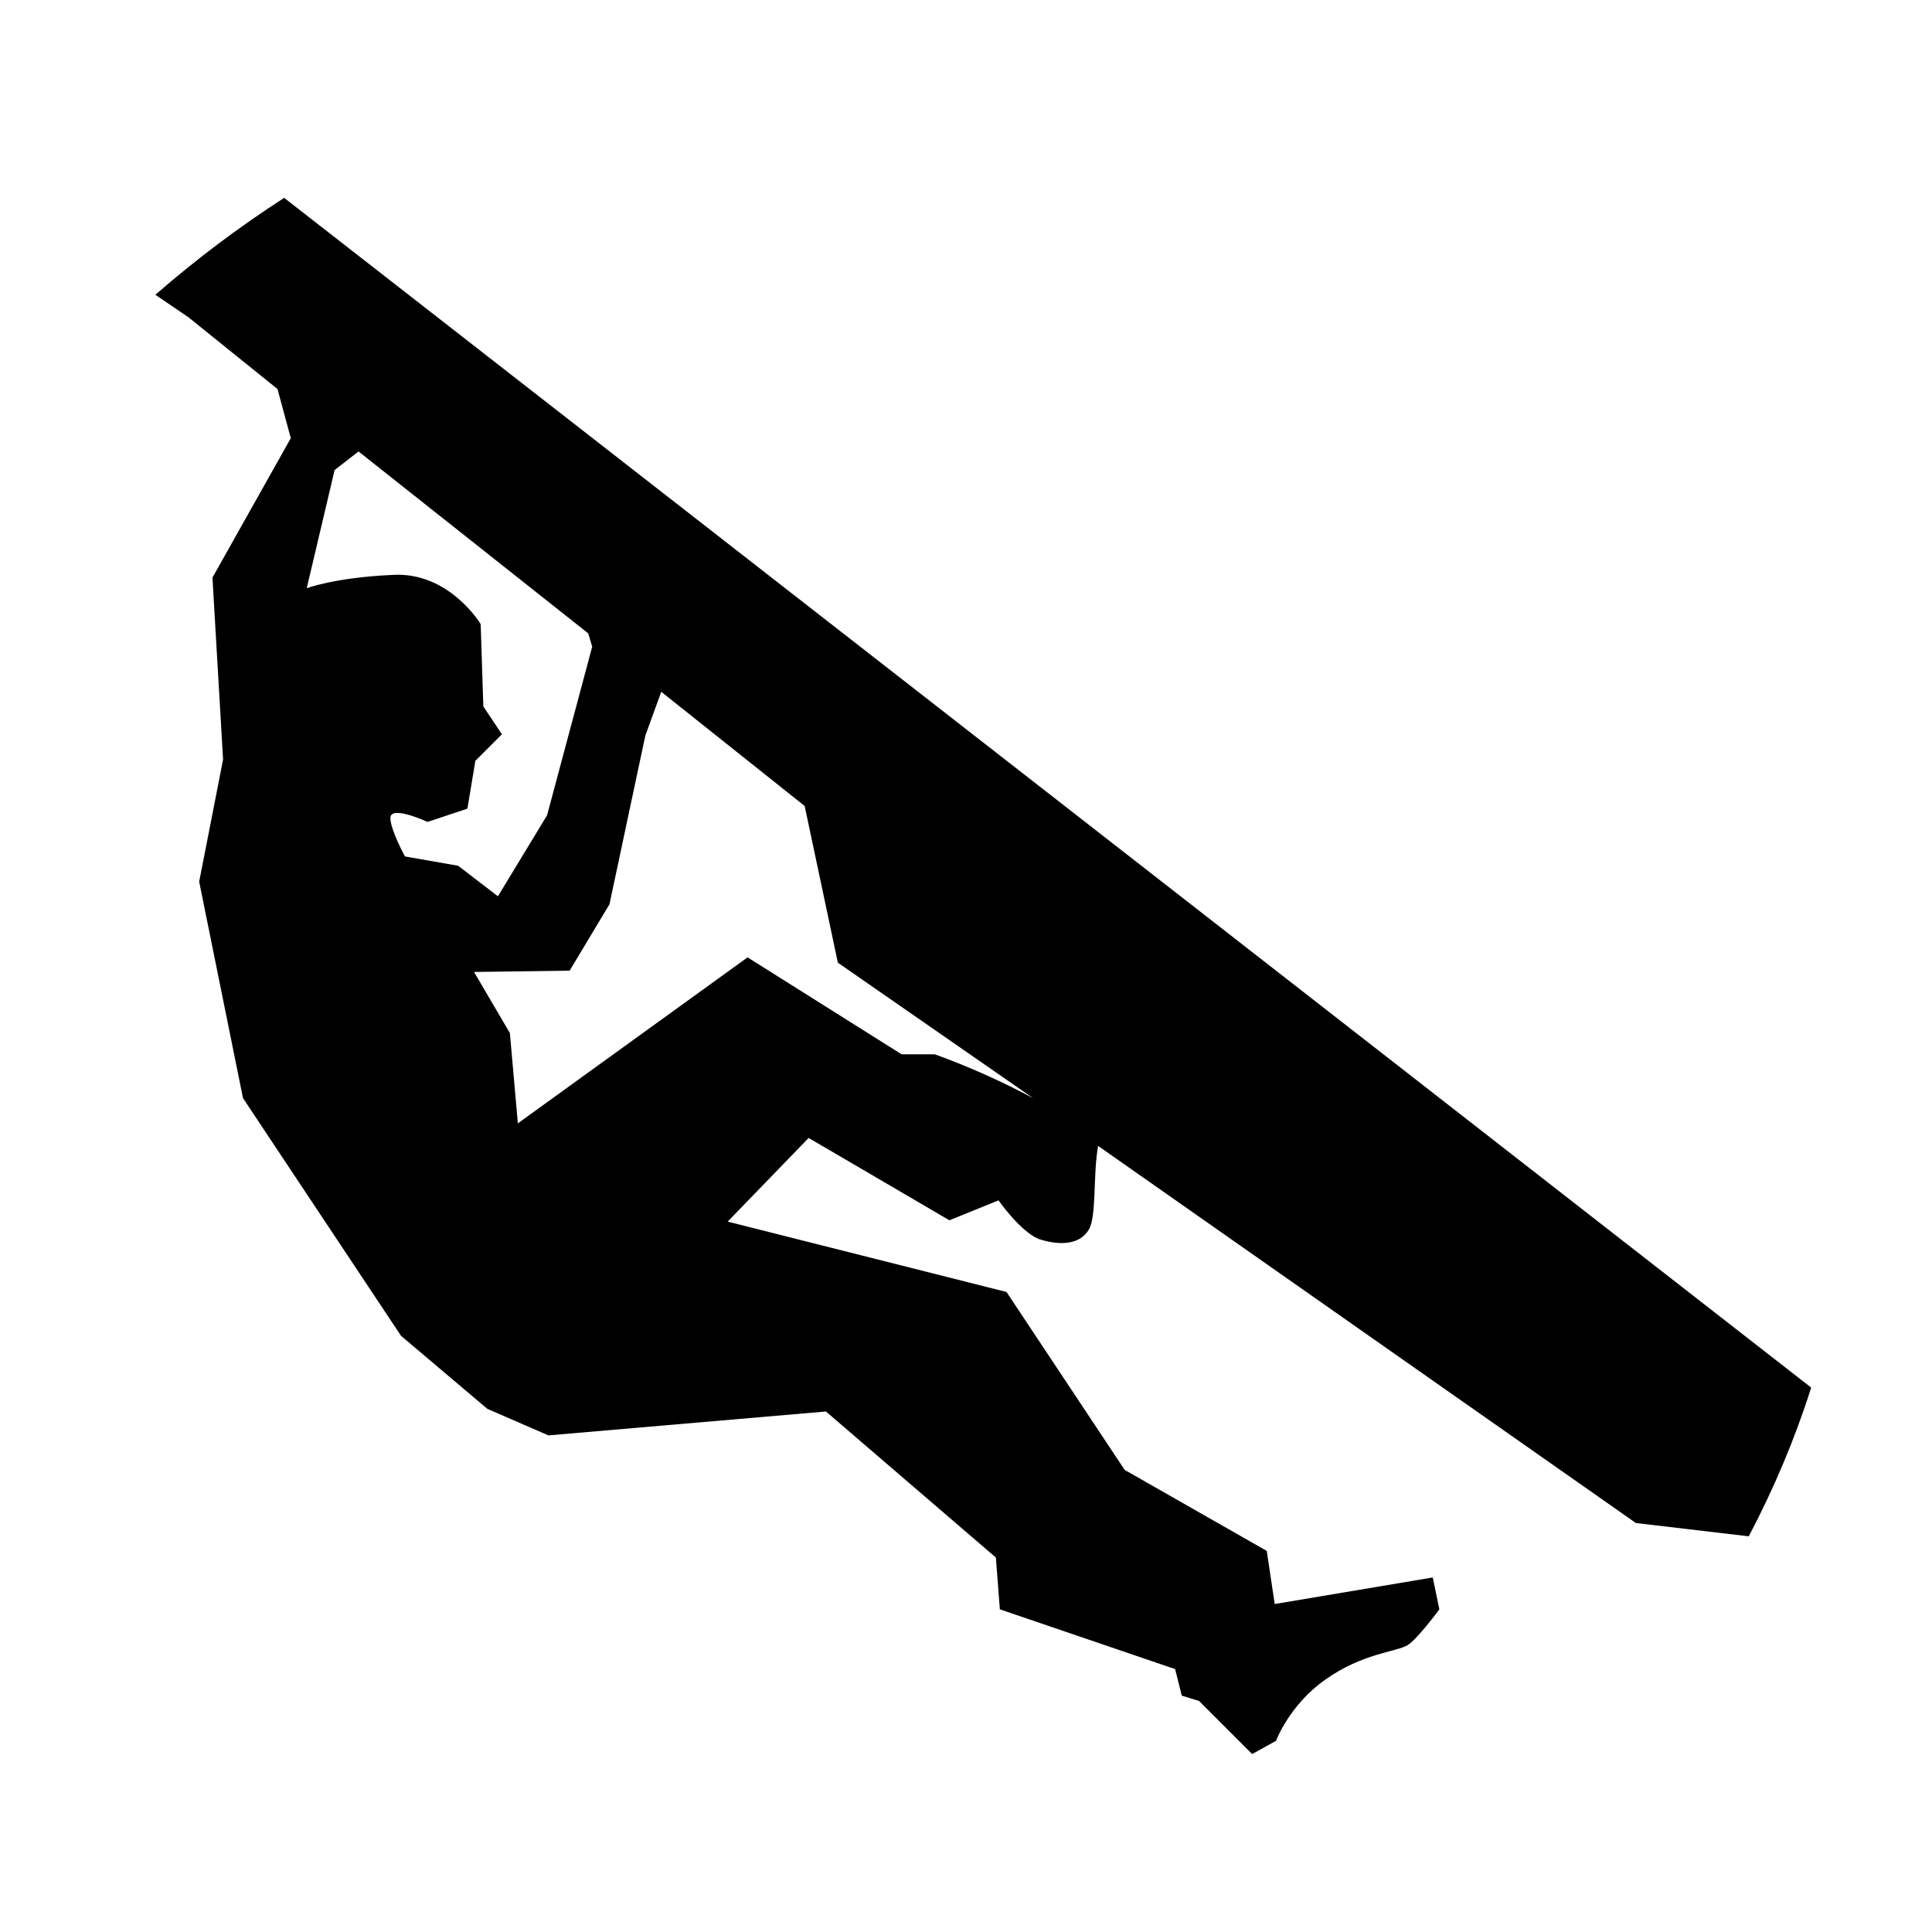
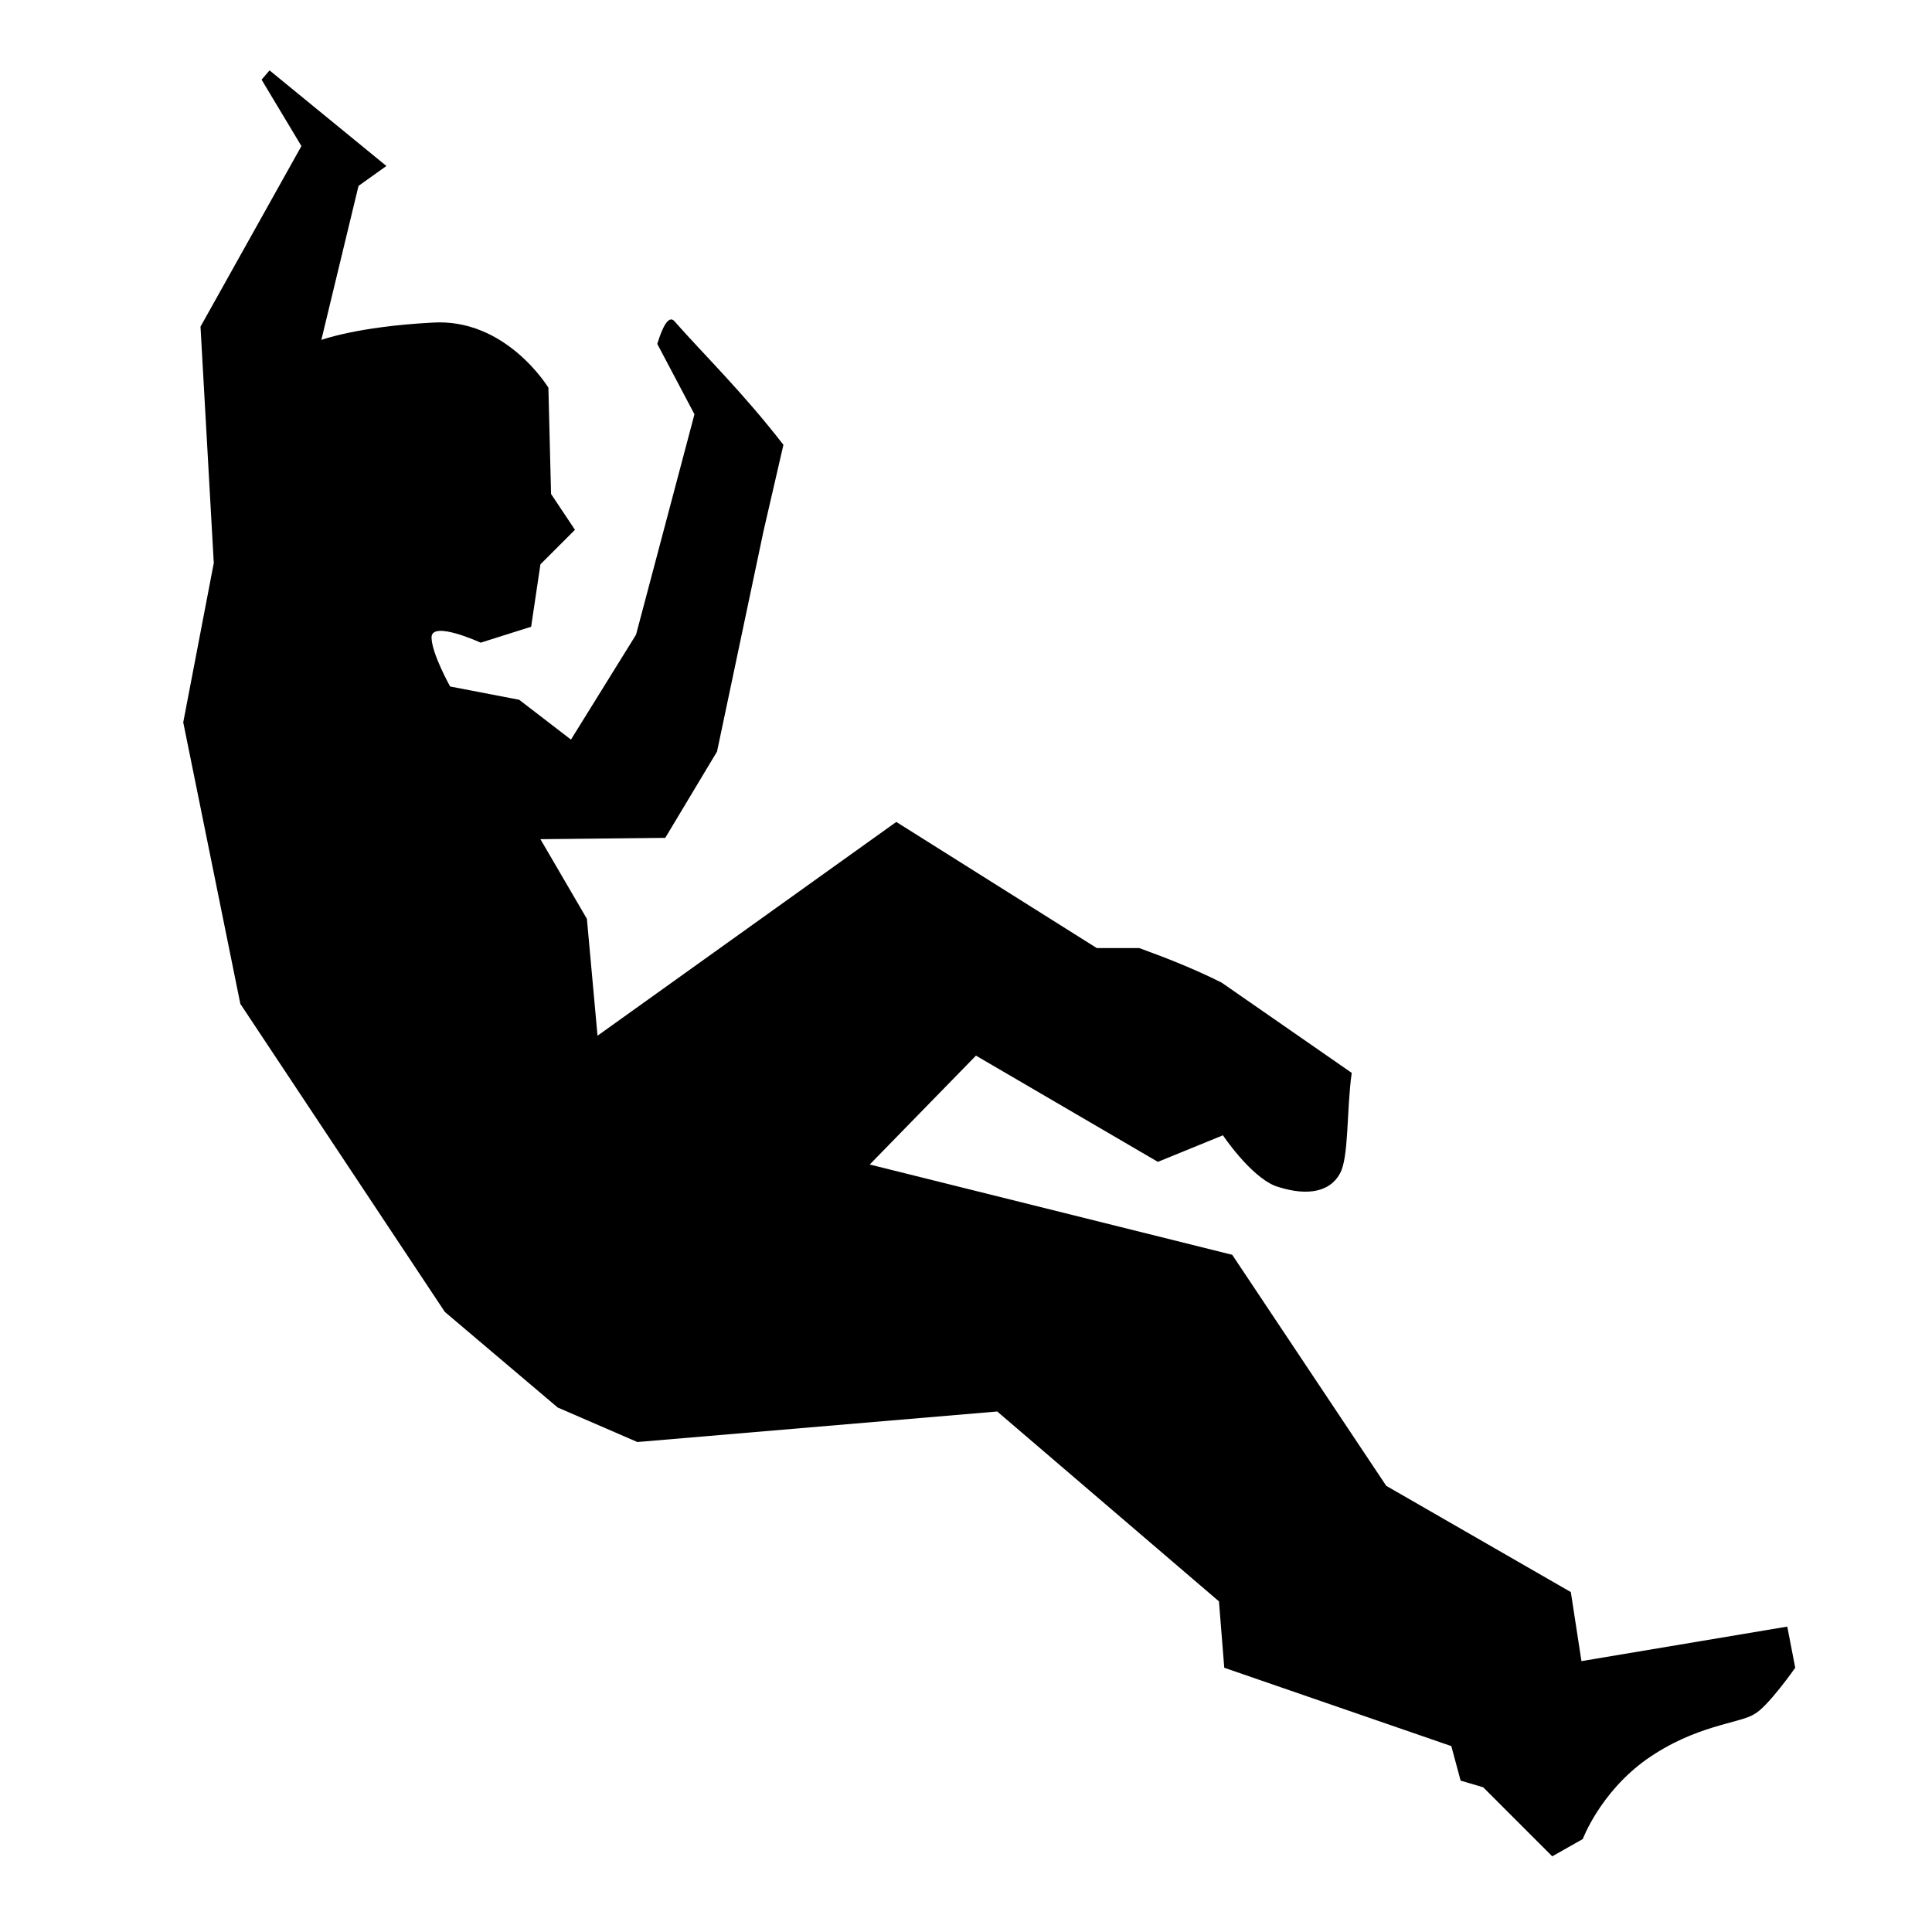
- <svg xmlns="http://www.w3.org/2000/svg" viewBox="0 0 14.55 14.55" height="55" width="55">
-   <path d="M2.14 1.49c-.34.22-.66.46-.97.73l.25.17.67.54.1.37-.59 1.05.08 1.37-.18.92.33 1.63 1.19 1.79.65.55.46.2 2.09-.18 1.28 1.1.03.39 1.32.45.05.2.13.04.4.4.18-.1s.1-.27.37-.46c.28-.2.54-.21.62-.26.07-.04.24-.27.24-.27l-.05-.24-1.19.2-.06-.4-1.07-.61-.89-1.34-2.1-.53.61-.63 1.06.62.37-.15s.16.23.3.29c.15.05.31.05.38-.07.06-.1.03-.41.07-.63l4.05 2.84.85.1c.19-.36.35-.74.47-1.12zM2.7 3.4l1.73 1.37.03.1-.34 1.27-.37.61-.3-.23-.4-.07s-.11-.2-.11-.29c0-.1.28.03.28.03l.3-.1.06-.36.2-.2-.14-.21-.02-.62s-.24-.4-.67-.37c-.43.02-.64.1-.64.1l.21-.89zm2.28 1.81l1.08.86.25 1.18 1.47 1.02a5.64 5.64 0 0 0-.74-.33h-.25l-1.16-.73L3.9 8.46l-.06-.68-.27-.46.72-.01.3-.5.27-1.27z" />
+ <svg xmlns="http://www.w3.org/2000/svg" width="55" height="55" viewBox="0 0 14.55 14.55">
+   <path d="M2.03.53L1.97.6l.3.5-.76 1.36.1 1.78-.23 1.2.43 2.12 1.54 2.32.85.72.6.26 2.71-.23 1.67 1.43.04.5 1.71.59.07.26.17.05.52.52.23-.13s.13-.35.48-.6c.37-.26.7-.27.81-.34.1-.05.31-.35.31-.35l-.06-.31-1.55.26-.08-.52-1.39-.8-1.16-1.74-2.73-.68.8-.82 1.37.8.49-.2s.2.3.39.38c.2.07.4.07.49-.09.07-.12.05-.48.09-.76L9.2 7.4c-.2-.1-.4-.18-.62-.26h-.32l-1.51-.95L4.5 7.8l-.08-.88-.35-.6.94-.01.39-.65L5.75 4l.15-.65c-.31-.4-.6-.68-.82-.93-.06-.07-.12.14-.13.17l.28.53-.44 1.66-.49.79-.39-.3-.52-.1s-.14-.25-.14-.37c0-.13.37.04.37.04L4 4.72l.07-.47.26-.26-.18-.27-.02-.8s-.32-.53-.88-.49c-.56.03-.83.13-.83.13L2.7 1.4l.21-.15-.88-.72z" />
</svg>
